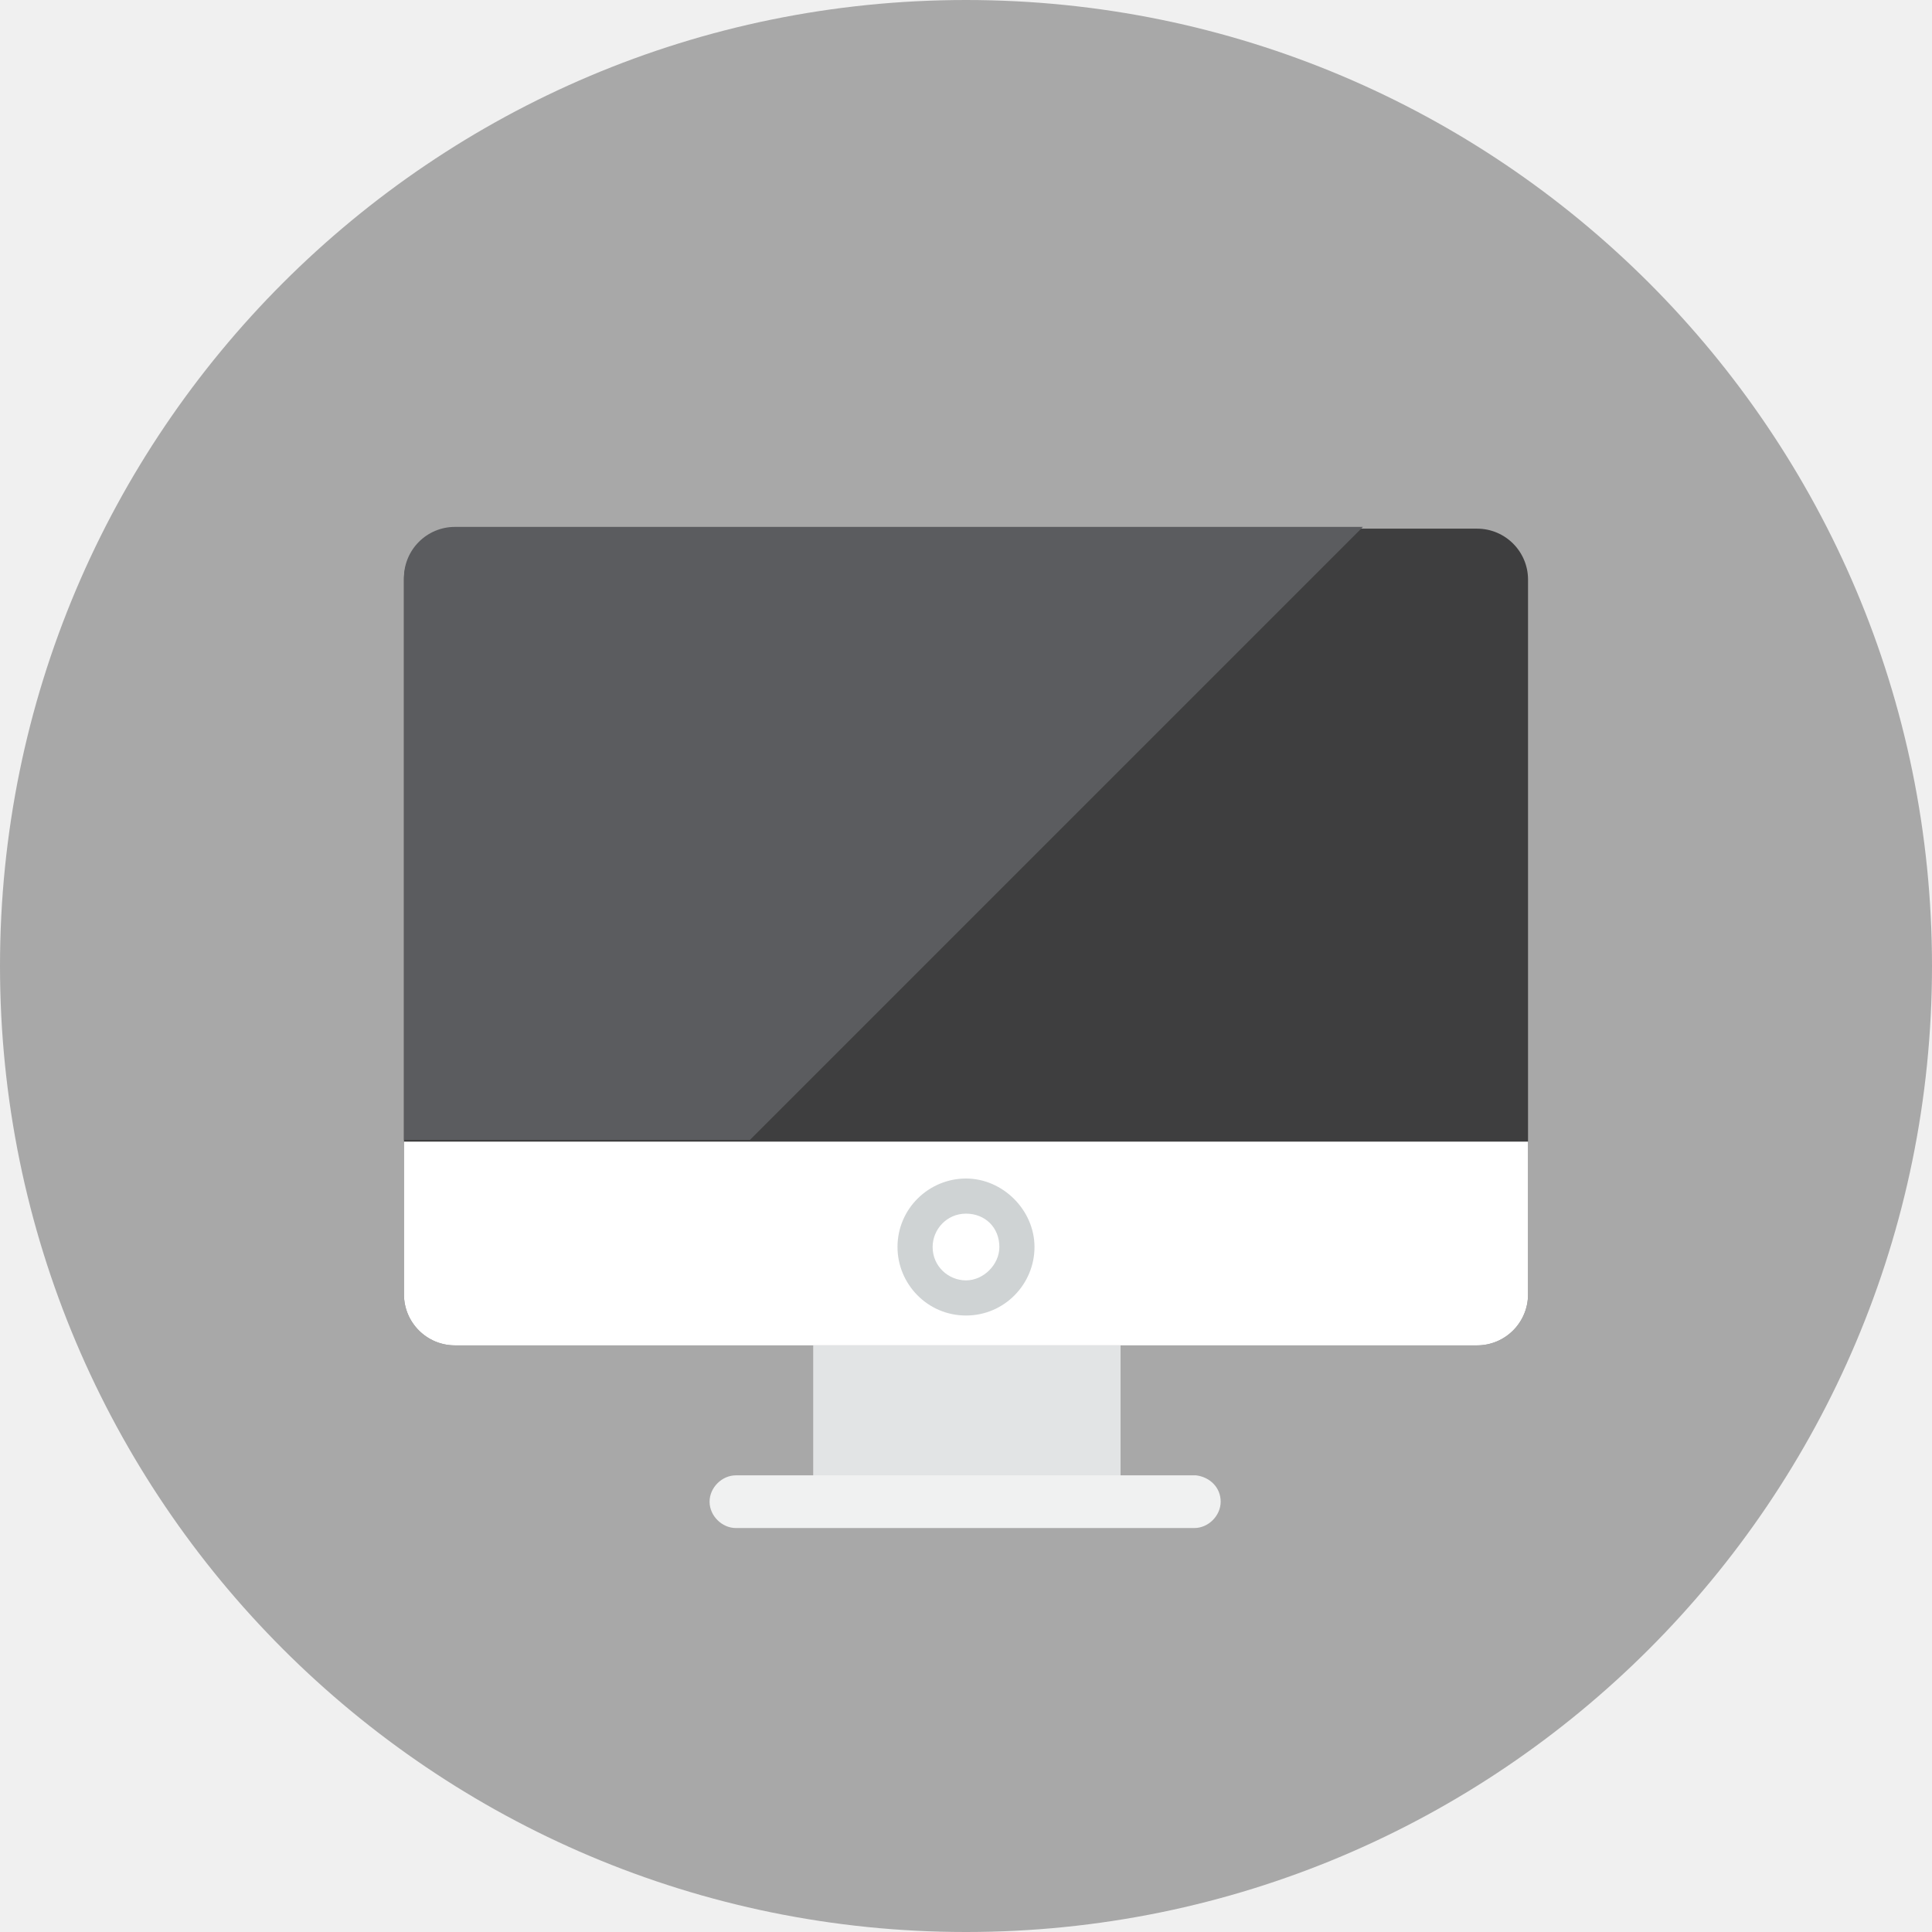
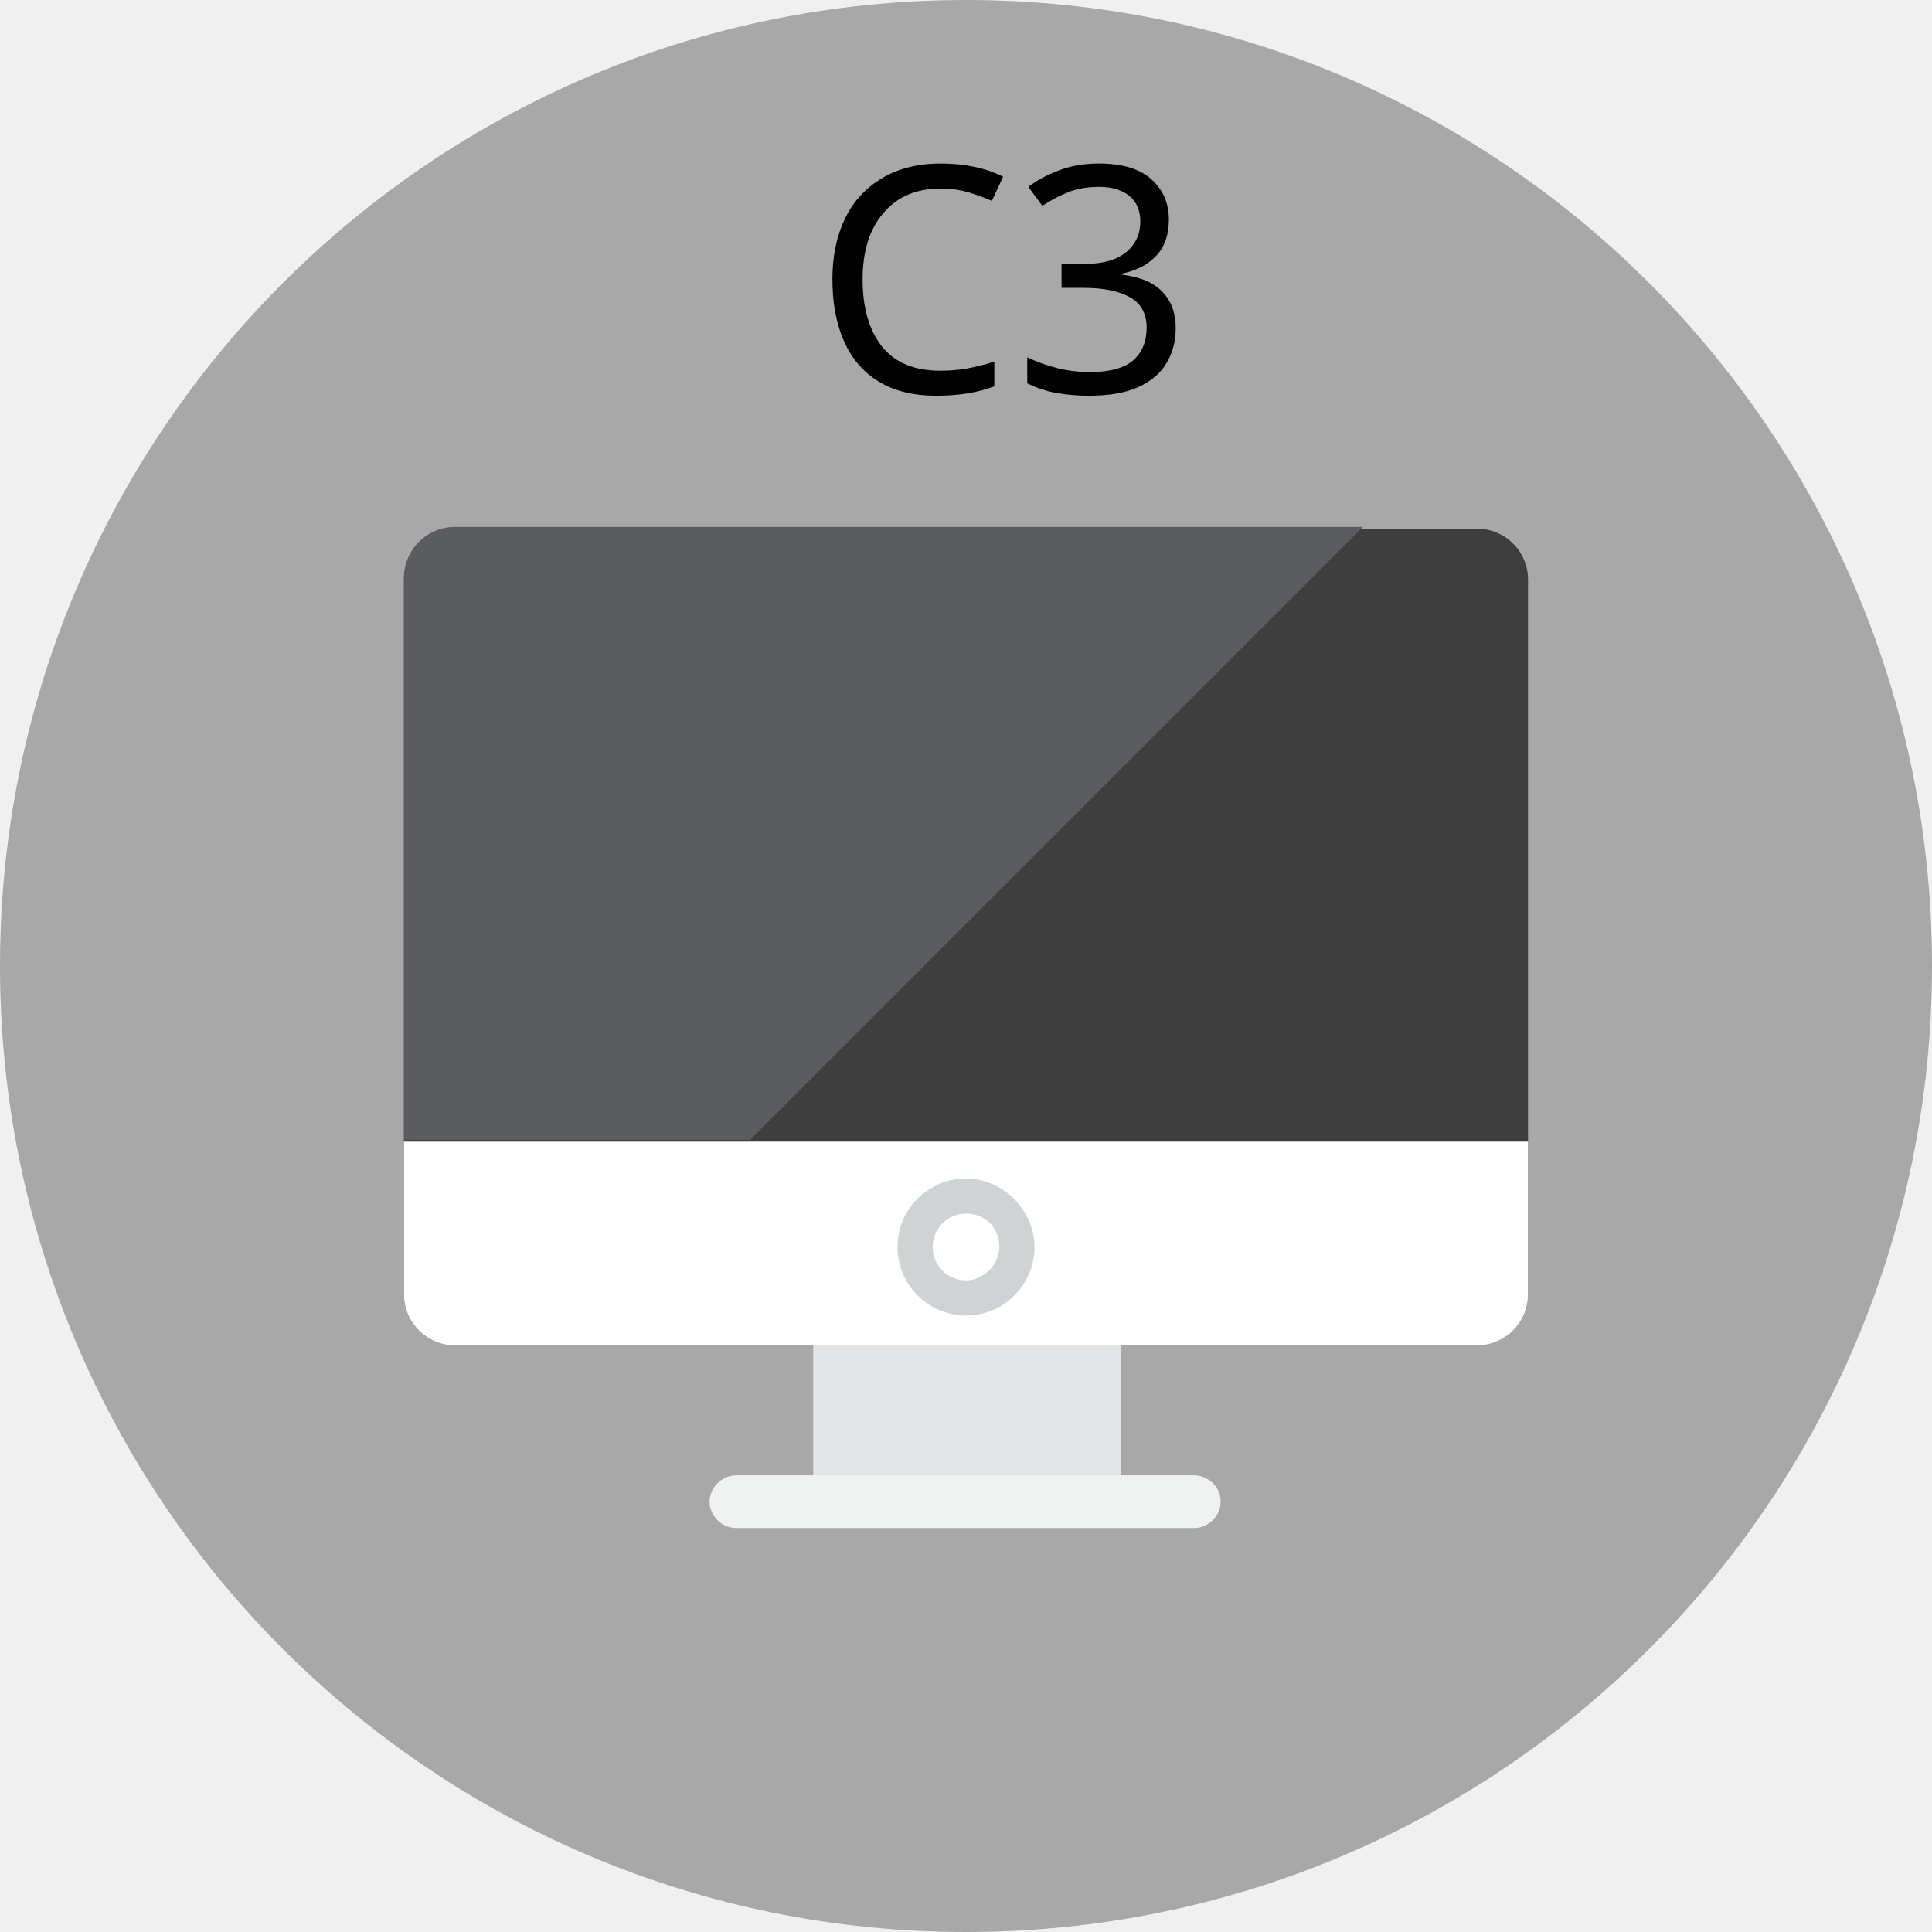
<svg xmlns="http://www.w3.org/2000/svg" version="1.1" id="Layer_1" x="0px" y="0px" viewBox="0 0 110 110" style="enable-background:new 0 0 110 110;" xml:space="preserve">
  <style type="text/css">
- 	.st0{opacity:0.3;}
+ 	.st0{opacity:0.3;enable-background:new    ;}
	.st1{fill:#3E3E3F;}
	.st2{fill:#E2E4E5;}
	.st3{fill:#F0F1F1;}
	.st4{fill:#FFFFFF;}
	.st5{fill:#CFD3D4;}
	.st6{fill:#5B5C5F;}
	.st7{display:none;}
	.st8{display:inline;fill:#FFFFFF;}
+ 	.st9{font-family:'MyriadPro-Regular';}
+ 	.st10{font-size:18px;}
</style>
  <g id="Artboard">
</g>
  <g id="Multicolor">
    <circle class="st0" cx="55" cy="55" r="55" />
    <g>
      <path class="st1" d="M87,73.7c0,1.6-1.3,2.9-2.9,2.9H25.9c-1.6,0-2.9-1.3-2.9-2.9V33c0-1.6,1.3-2.9,2.9-2.9h58.2    c1.6,0,2.9,1.3,2.9,2.9V73.7z" />
      <rect x="46.3" y="76.6" class="st2" width="17.5" height="7.5" />
      <path class="st3" d="M69.5,85.5c0,0.8-0.7,1.5-1.5,1.5H41.9c-0.8,0-1.5-0.7-1.5-1.5s0.7-1.5,1.5-1.5h26.2    C68.9,84.1,69.5,84.7,69.5,85.5z" />
      <path class="st4" d="M87,73.7V65H23v8.7c0,1.6,1.3,2.9,2.9,2.9h58.2C85.7,76.6,87,75.3,87,73.7z" />
      <path class="st5" d="M55,74.9c-2.2,0-3.9-1.8-3.9-3.9c0-2.2,1.8-3.9,3.9-3.9s3.9,1.8,3.9,3.9S57.2,74.9,55,74.9z M55,69.1    c-1.1,0-1.9,0.9-1.9,1.9c0,1.1,0.9,1.9,1.9,1.9s1.9-0.9,1.9-1.9C56.9,69.9,56.1,69.1,55,69.1z" />
      <path class="st6" d="M23,32.9v32h19.7L77.6,30H25.9C24.3,30,23,31.3,23,32.9z" />
      <g class="st7">
-         <path class="st8" d="M30.4,37.5c0-1.1,0.4-1.7,1.1-1.7c0.7,0,1.1,0.6,1.1,1.7c0,1.1-0.4,1.7-1.1,1.7     C30.8,39.2,30.4,38.6,30.4,37.5z M32.2,37.5c0-1-0.2-1.4-0.6-1.4c-0.4,0-0.6,0.4-0.6,1.4c0,1,0.2,1.4,0.6,1.4     C31.9,38.9,32.2,38.5,32.2,37.5z M31.5,37.2c0.2,0,0.3,0.1,0.3,0.3c0,0.2-0.1,0.3-0.3,0.3c-0.2,0-0.3-0.1-0.3-0.3     C31.2,37.3,31.3,37.2,31.5,37.2z" />
+         <path class="st8" d="M30.4,37.5c0-1.1,0.4-1.7,1.1-1.7s1.1,0.6,1.1,1.7c0,1.1-0.4,1.7-1.1,1.7S30.4,38.6,30.4,37.5z M32.2,37.5     c0-1-0.2-1.4-0.6-1.4S31,36.5,31,37.5s0.2,1.4,0.6,1.4C31.9,38.9,32.2,38.5,32.2,37.5z M31.5,37.2c0.2,0,0.3,0.1,0.3,0.3     s-0.1,0.3-0.3,0.3c-0.2,0-0.3-0.1-0.3-0.3S31.3,37.2,31.5,37.2z" />
        <path class="st8" d="M34.4,36.3l-0.8,0.5l-0.2-0.3l1.1-0.7h0.4v3h0.7v0.4h-1.9v-0.4h0.8L34.4,36.3L34.4,36.3z" />
        <path class="st8" d="M41.1,36.3l0.2,0.3l-1.7,1l1.7,1L41,39l-1.8-1.2v-0.4L41.1,36.3z" />
-         <path class="st8" d="M43.7,39.2v-1.6h-1.2v1.6h-0.5v-3.3h0.5v1.4h1.2v-1.4h0.5v3.3C44.2,39.2,43.7,39.2,43.7,39.2z" />
-         <path class="st8" d="M46.3,36.2v3h-0.5v-3h-1v-0.4h2.5l0,0.4H46.3z" />
-         <path class="st8" d="M49.8,39.2l-0.1-1.7c0-0.5,0-1,0-1.1h0l-0.5,2.2h-0.4l-0.6-2.2h0c0,0.1,0,0.7,0,1.1l-0.1,1.7h-0.4l0.2-3.3     h0.6l0.5,2.2h0l0.5-2.2h0.6l0.2,3.3C50.3,39.2,49.8,39.2,49.8,39.2z" />
-         <path class="st8" d="M51,39.2v-3.3h0.5v2.9H53L53,39.2H51z" />
+         <path class="st8" d="M43.7,39.2v-1.6h-1.2v1.6H42v-3.3h0.5v1.4h1.2v-1.4h0.5v3.3H43.7z" />
+         <path class="st8" d="M46.3,36.2v3h-0.5v-3h-1v-0.4h2.5v0.4H46.3z" />
+         <path class="st8" d="M49.8,39.2l-0.1-1.7c0-0.5,0-1,0-1.1l0,0l-0.5,2.2h-0.4l-0.6-2.2l0,0c0,0.1,0,0.7,0,1.1l-0.1,1.7h-0.4     l0.2-3.3h0.6l0.5,2.2l0,0l0.5-2.2h0.6l0.2,3.3H49.8z" />
+         <path class="st8" d="M51,39.2v-3.3h0.5v2.9H53v0.4H51z" />
        <path class="st8" d="M55.8,37.4v0.4L54,39l-0.2-0.3l1.7-1l-1.7-1l0.2-0.3L55.8,37.4z" />
-         <path class="st8" d="M30.4,43.3c0-1.1,0.4-1.7,1.1-1.7c0.7,0,1.1,0.6,1.1,1.7c0,1.1-0.4,1.7-1.1,1.7C30.8,45,30.4,44.4,30.4,43.3     z M32.2,43.3c0-1-0.2-1.4-0.6-1.4c-0.4,0-0.6,0.4-0.6,1.4c0,1,0.2,1.4,0.6,1.4C31.9,44.7,32.2,44.3,32.2,43.3z M31.5,43     c0.2,0,0.3,0.1,0.3,0.3c0,0.2-0.1,0.3-0.3,0.3c-0.2,0-0.3-0.1-0.3-0.3C31.2,43.1,31.3,43,31.5,43z" />
-         <path class="st8" d="M33.9,44.6h1.5L35.4,45h-2v-0.4c1.2-1.1,1.5-1.6,1.5-2.1c0-0.4-0.2-0.6-0.6-0.6c-0.3,0-0.5,0.1-0.7,0.4     l-0.3-0.2c0.3-0.3,0.6-0.5,1-0.5c0.6,0,1,0.4,1,0.9C35.3,43.1,34.9,43.7,33.9,44.6z" />
+         <path class="st8" d="M30.4,43.3c0-1.1,0.4-1.7,1.1-1.7s1.1,0.6,1.1,1.7c0,1.1-0.4,1.7-1.1,1.7S30.4,44.4,30.4,43.3z M32.2,43.3     c0-1-0.2-1.4-0.6-1.4S31,42.3,31,43.3s0.2,1.4,0.6,1.4C31.9,44.7,32.2,44.3,32.2,43.3z M31.5,43c0.2,0,0.3,0.1,0.3,0.3     s-0.1,0.3-0.3,0.3c-0.2,0-0.3-0.1-0.3-0.3S31.3,43,31.5,43z" />
+         <path class="st8" d="M33.9,44.6h1.5V45h-2v-0.4c1.2-1.1,1.5-1.6,1.5-2.1c0-0.4-0.2-0.6-0.6-0.6c-0.3,0-0.5,0.1-0.7,0.4l-0.3-0.2     c0.3-0.3,0.6-0.5,1-0.5c0.6,0,1,0.4,1,0.9C35.3,43.1,34.9,43.7,33.9,44.6z" />
        <path class="st8" d="M41.1,42.1l0.2,0.3l-1.7,1l1.7,1L41,44.8l-1.8-1.2v-0.4L41.1,42.1z" />
-         <path class="st8" d="M43,45h-0.9v-3.3H43c0.6,0,1.2,0.2,1.2,0.8c0,0.4-0.3,0.6-0.6,0.7v0c0.3,0.1,0.7,0.3,0.7,0.8     C44.3,44.7,43.7,45,43,45z M43.1,42h-0.5v1h0.5c0.4,0,0.6-0.2,0.6-0.5C43.7,42.1,43.5,42,43.1,42z M43.1,43.4h-0.5v1.2h0.5     c0.3,0,0.7-0.1,0.7-0.6C43.8,43.5,43.5,43.4,43.1,43.4z" />
-         <path class="st8" d="M46,45c-0.8,0-1.2-0.7-1.2-1.7c0-1,0.4-1.7,1.2-1.7s1.2,0.7,1.2,1.7C47.3,44.3,46.9,45,46,45z M46,42     c-0.5,0-0.8,0.5-0.8,1.4s0.2,1.3,0.8,1.3c0.5,0,0.8-0.5,0.8-1.3C46.8,42.4,46.6,42,46,42z" />
-         <path class="st8" d="M48.7,45h-0.8v-3.3h0.7c0.8,0,1.6,0.3,1.6,1.7C50.2,44.7,49.4,45,48.7,45z M48.7,42h-0.4v2.6h0.4     c0.5,0,1-0.2,1-1.3C49.7,42.2,49.2,42,48.7,42z" />
-         <path class="st8" d="M52.1,43.7V45h-0.5v-1.3l-1.1-2.1H51l0.9,1.6h0l0.9-1.6h0.5L52.1,43.7z" />
+         <path class="st8" d="M43,45h-0.9v-3.3H43c0.6,0,1.2,0.2,1.2,0.8c0,0.4-0.3,0.6-0.6,0.7l0,0c0.3,0.1,0.7,0.3,0.7,0.8     C44.3,44.7,43.7,45,43,45z M43.1,42h-0.5v1h0.5c0.4,0,0.6-0.2,0.6-0.5C43.7,42.1,43.5,42,43.1,42z M43.1,43.4h-0.5v1.2h0.5     c0.3,0,0.7-0.1,0.7-0.6C43.8,43.5,43.5,43.4,43.1,43.4z" />
+         <path class="st8" d="M46,45c-0.8,0-1.2-0.7-1.2-1.7s0.4-1.7,1.2-1.7s1.2,0.7,1.2,1.7C47.3,44.3,46.9,45,46,45z M46,42     c-0.5,0-0.8,0.5-0.8,1.4s0.2,1.3,0.8,1.3c0.5,0,0.8-0.5,0.8-1.3C46.8,42.4,46.6,42,46,42z" />
+         <path class="st8" d="M48.7,45h-0.8v-3.3h0.7c0.8,0,1.6,0.3,1.6,1.7C50.2,44.7,49.4,45,48.7,45z M48.7,42h-0.4v2.6h0.4     c0.5,0,1-0.2,1-1.3S49.2,42,48.7,42z" />
+         <path class="st8" d="M52.1,43.7V45h-0.5v-1.3l-1.1-2.1H51l0.9,1.6l0,0l0.9-1.6h0.5L52.1,43.7z" />
        <path class="st8" d="M55.8,43.2v0.4L54,44.8l-0.2-0.3l1.7-1l-1.7-1l0.2-0.3L55.8,43.2z" />
-         <path class="st8" d="M30.4,49.1c0-1.1,0.4-1.7,1.1-1.7c0.7,0,1.1,0.6,1.1,1.7c0,1.1-0.4,1.7-1.1,1.7     C30.8,50.8,30.4,50.2,30.4,49.1z M32.2,49.1c0-1-0.2-1.4-0.6-1.4c-0.4,0-0.6,0.4-0.6,1.4c0,1,0.2,1.4,0.6,1.4     C31.9,50.5,32.2,50.1,32.2,49.1z M31.5,48.8c0.2,0,0.3,0.1,0.3,0.3c0,0.2-0.1,0.3-0.3,0.3c-0.2,0-0.3-0.1-0.3-0.3     C31.2,48.9,31.3,48.8,31.5,48.8z" />
-         <path class="st8" d="M34.3,50.8c-0.4,0-0.8-0.1-1-0.5l0.3-0.2c0.2,0.2,0.5,0.3,0.7,0.3c0.5,0,0.7-0.3,0.7-0.7     c0-0.5-0.3-0.6-0.7-0.6h-0.3l0.1-0.3h0.2c0.3,0,0.6-0.2,0.6-0.6c0-0.4-0.3-0.5-0.6-0.5c-0.3,0-0.5,0.1-0.7,0.3l-0.2-0.3     c0.3-0.3,0.6-0.4,1-0.4c0.6,0,1,0.4,1,0.8c0,0.4-0.3,0.7-0.6,0.8v0c0.4,0,0.7,0.3,0.7,0.8C35.5,50.4,35,50.8,34.3,50.8z" />
+         <path class="st8" d="M30.4,49.1c0-1.1,0.4-1.7,1.1-1.7s1.1,0.6,1.1,1.7c0,1.1-0.4,1.7-1.1,1.7S30.4,50.2,30.4,49.1z M32.2,49.1     c0-1-0.2-1.4-0.6-1.4S31,48.1,31,49.1s0.2,1.4,0.6,1.4C31.9,50.5,32.2,50.1,32.2,49.1z M31.5,48.8c0.2,0,0.3,0.1,0.3,0.3     s-0.1,0.3-0.3,0.3c-0.2,0-0.3-0.1-0.3-0.3C31.2,48.9,31.3,48.8,31.5,48.8z" />
+         <path class="st8" d="M34.3,50.8c-0.4,0-0.8-0.1-1-0.5l0.3-0.2c0.2,0.2,0.5,0.3,0.7,0.3c0.5,0,0.7-0.3,0.7-0.7     c0-0.5-0.3-0.6-0.7-0.6H34l0.1-0.3h0.2c0.3,0,0.6-0.2,0.6-0.6c0-0.4-0.3-0.5-0.6-0.5s-0.5,0.1-0.7,0.3l-0.2-0.3     c0.3-0.3,0.6-0.4,1-0.4c0.6,0,1,0.4,1,0.8c0,0.4-0.3,0.7-0.6,0.8l0,0c0.4,0,0.7,0.3,0.7,0.8C35.5,50.4,35,50.8,34.3,50.8z" />
        <path class="st8" d="M41.1,47.9l0.2,0.3l-1.7,1l1.7,1L41,50.6l-1.8-1.2V49L41.1,47.9z" />
-         <path class="st8" d="M43.7,50.8v-1.6h-1.2v1.6h-0.5v-3.3h0.5v1.4h1.2v-1.4h0.5v3.3L43.7,50.8L43.7,50.8z" />
-         <path class="st8" d="M45.6,47.8v1.1h1.2v0.4h-1.2v1.1h1.5v0.4h-2v-3.3h1.9L47,47.8H45.6z" />
-         <path class="st8" d="M49.6,49.9h-1.3L48,50.8h-0.5l1.1-3.3h0.6l1.1,3.3h-0.5L49.6,49.9z M48.4,49.6h1.1l-0.5-1.7h0L48.4,49.6z" />
-         <path class="st8" d="M51.6,50.8h-0.8v-3.3h0.7c0.8,0,1.6,0.3,1.6,1.7C53.1,50.5,52.3,50.8,51.6,50.8z M51.6,47.8h-0.4v2.6h0.4     c0.5,0,1-0.2,1-1.3C52.6,48,52.1,47.8,51.6,47.8z" />
-         <path class="st8" d="M54.3,47.8v1.1h1.2v0.4h-1.2v1.1h1.5v0.4h-2v-3.3h1.9l-0.1,0.4H54.3z" />
+         <path class="st8" d="M43.7,50.8v-1.6h-1.2v1.6H42v-3.3h0.5v1.4h1.2v-1.4h0.5v3.3H43.7L43.7,50.8z" />
+         <path class="st8" d="M45.6,47.8v1.1h1.2v0.4h-1.2v1.1h1.5v0.4h-2v-3.3H47v0.3H45.6z" />
+         <path class="st8" d="M49.6,49.9h-1.3L48,50.8h-0.5l1.1-3.3h0.6l1.1,3.3h-0.5L49.6,49.9z M48.4,49.6h1.1L49,47.9l0,0L48.4,49.6z" />
+         <path class="st8" d="M51.6,50.8h-0.8v-3.3h0.7c0.8,0,1.6,0.3,1.6,1.7C53.1,50.5,52.3,50.8,51.6,50.8z M51.6,47.8h-0.4v2.6h0.4     c0.5,0,1-0.2,1-1.3S52.1,47.8,51.6,47.8z" />
+         <path class="st8" d="M54.3,47.8v1.1h1.2v0.4h-1.2v1.1h1.5v0.4h-2v-3.3h1.9l-0.1,0.4h-1.3V47.8z" />
        <path class="st8" d="M58,49.3l1,1.5h-0.5l-0.9-1.4h-0.4v1.4h-0.5v-3.3h0.9c0.8,0,1.3,0.3,1.3,0.9C58.8,48.9,58.5,49.2,58,49.3z      M57.6,47.8h-0.5V49h0.5c0.5,0,0.7-0.2,0.7-0.6C58.3,48,58.1,47.8,57.6,47.8z" />
        <path class="st8" d="M61.6,49v0.4l-1.8,1.2l-0.2-0.3l1.7-1l-1.7-1l0.2-0.3L61.6,49z" />
-         <path class="st8" d="M30.4,54.9c0-1.1,0.4-1.7,1.1-1.7c0.7,0,1.1,0.6,1.1,1.7c0,1.1-0.4,1.7-1.1,1.7C30.8,56.6,30.4,56,30.4,54.9     z M32.2,54.9c0-1-0.2-1.4-0.6-1.4c-0.4,0-0.6,0.4-0.6,1.4c0,1,0.2,1.4,0.6,1.4C31.9,56.3,32.2,55.9,32.2,54.9z M31.5,54.6     c0.2,0,0.3,0.1,0.3,0.3c0,0.2-0.1,0.3-0.3,0.3c-0.2,0-0.3-0.1-0.3-0.3C31.2,54.7,31.3,54.6,31.5,54.6z" />
-         <path class="st8" d="M35.1,55.8v0.8h-0.4v-0.8h-1.4v-0.3l1-2.3l0.4,0.2l-0.9,2.1h0.9l0-0.9h0.4v0.9h0.4v0.4H35.1z" />
+         <path class="st8" d="M30.4,54.9c0-1.1,0.4-1.7,1.1-1.7s1.1,0.6,1.1,1.7c0,1.1-0.4,1.7-1.1,1.7C30.8,56.6,30.4,56,30.4,54.9z      M32.2,54.9c0-1-0.2-1.4-0.6-1.4S31,53.9,31,54.9s0.2,1.4,0.6,1.4C31.9,56.3,32.2,55.9,32.2,54.9z M31.5,54.6     c0.2,0,0.3,0.1,0.3,0.3s-0.1,0.3-0.3,0.3c-0.2,0-0.3-0.1-0.3-0.3C31.2,54.7,31.3,54.6,31.5,54.6z" />
+         <path class="st8" d="M35.1,55.8v0.8h-0.4v-0.8h-1.4v-0.3l1-2.3l0.4,0.2l-0.9,2.1h0.9v-0.9h0.4v0.9h0.4v0.4h-0.4V55.8z" />
        <path class="st8" d="M41.1,53.7l0.2,0.3l-1.7,1l1.7,1L41,56.4l-1.8-1.2v-0.4L41.1,53.7z" />
        <path class="st8" d="M42.3,57.1l-0.4-0.2l2.1-4.3l0.4,0.2L42.3,57.1z" />
        <path class="st8" d="M46.6,56.6V55h-1.2v1.6H45v-3.3h0.5v1.4h1.2v-1.4h0.5v3.3C47.1,56.6,46.6,56.6,46.6,56.6z" />
-         <path class="st8" d="M48.5,53.6v1.1h1.2v0.4h-1.2v1.1H50v0.4h-2v-3.3H50l-0.1,0.4H48.5z" />
-         <path class="st8" d="M52.5,55.7h-1.3l-0.3,0.8h-0.5l1.1-3.3h0.6l1.1,3.3h-0.5L52.5,55.7z M51.3,55.4h1.1l-0.5-1.7h0L51.3,55.4z" />
-         <path class="st8" d="M54.5,56.6h-0.8v-3.3h0.7c0.8,0,1.6,0.3,1.6,1.7C56,56.3,55.2,56.6,54.5,56.6z M54.5,53.6h-0.4v2.6h0.4     c0.5,0,1-0.2,1-1.3C55.5,53.8,55,53.6,54.5,53.6z" />
-         <path class="st8" d="M57.2,53.6v1.1h1.2v0.4h-1.2v1.1h1.5v0.4h-2v-3.3h1.9l-0.1,0.4H57.2z" />
+         <path class="st8" d="M48.5,53.6v1.1h1.2v0.4h-1.2v1.1H50v0.4h-2v-3.3h2l-0.1,0.4h-1.4V53.6z" />
+         <path class="st8" d="M52.5,55.7h-1.3l-0.3,0.8h-0.5l1.1-3.3h0.6l1.1,3.3h-0.5L52.5,55.7z M51.3,55.4h1.1l-0.5-1.7l0,0L51.3,55.4z     " />
+         <path class="st8" d="M54.5,56.6h-0.8v-3.3h0.7c0.8,0,1.6,0.3,1.6,1.7C56,56.3,55.2,56.6,54.5,56.6z M54.5,53.6h-0.4v2.6h0.4     c0.5,0,1-0.2,1-1.3S55,53.6,54.5,53.6z" />
+         <path class="st8" d="M57.2,53.6v1.1h1.2v0.4h-1.2v1.1h1.5v0.4h-2v-3.3h1.9l-0.1,0.4h-1.3V53.6z" />
        <path class="st8" d="M60.9,55.1l1,1.5h-0.5l-0.9-1.4H60v1.4h-0.5v-3.3h0.9c0.8,0,1.3,0.3,1.3,0.9C61.7,54.7,61.4,55,60.9,55.1z      M60.5,53.6H60v1.2h0.5c0.5,0,0.7-0.2,0.7-0.6C61.2,53.8,61,53.6,60.5,53.6z" />
        <path class="st8" d="M64.5,54.9v0.4l-1.8,1.2l-0.2-0.3l1.7-1l-1.7-1l0.2-0.3L64.5,54.9z" />
      </g>
    </g>
  </g>
+   <text transform="matrix(1 0 0 1 46.3002 22.3428)" class="st9 st10">C3</text>
</svg>
